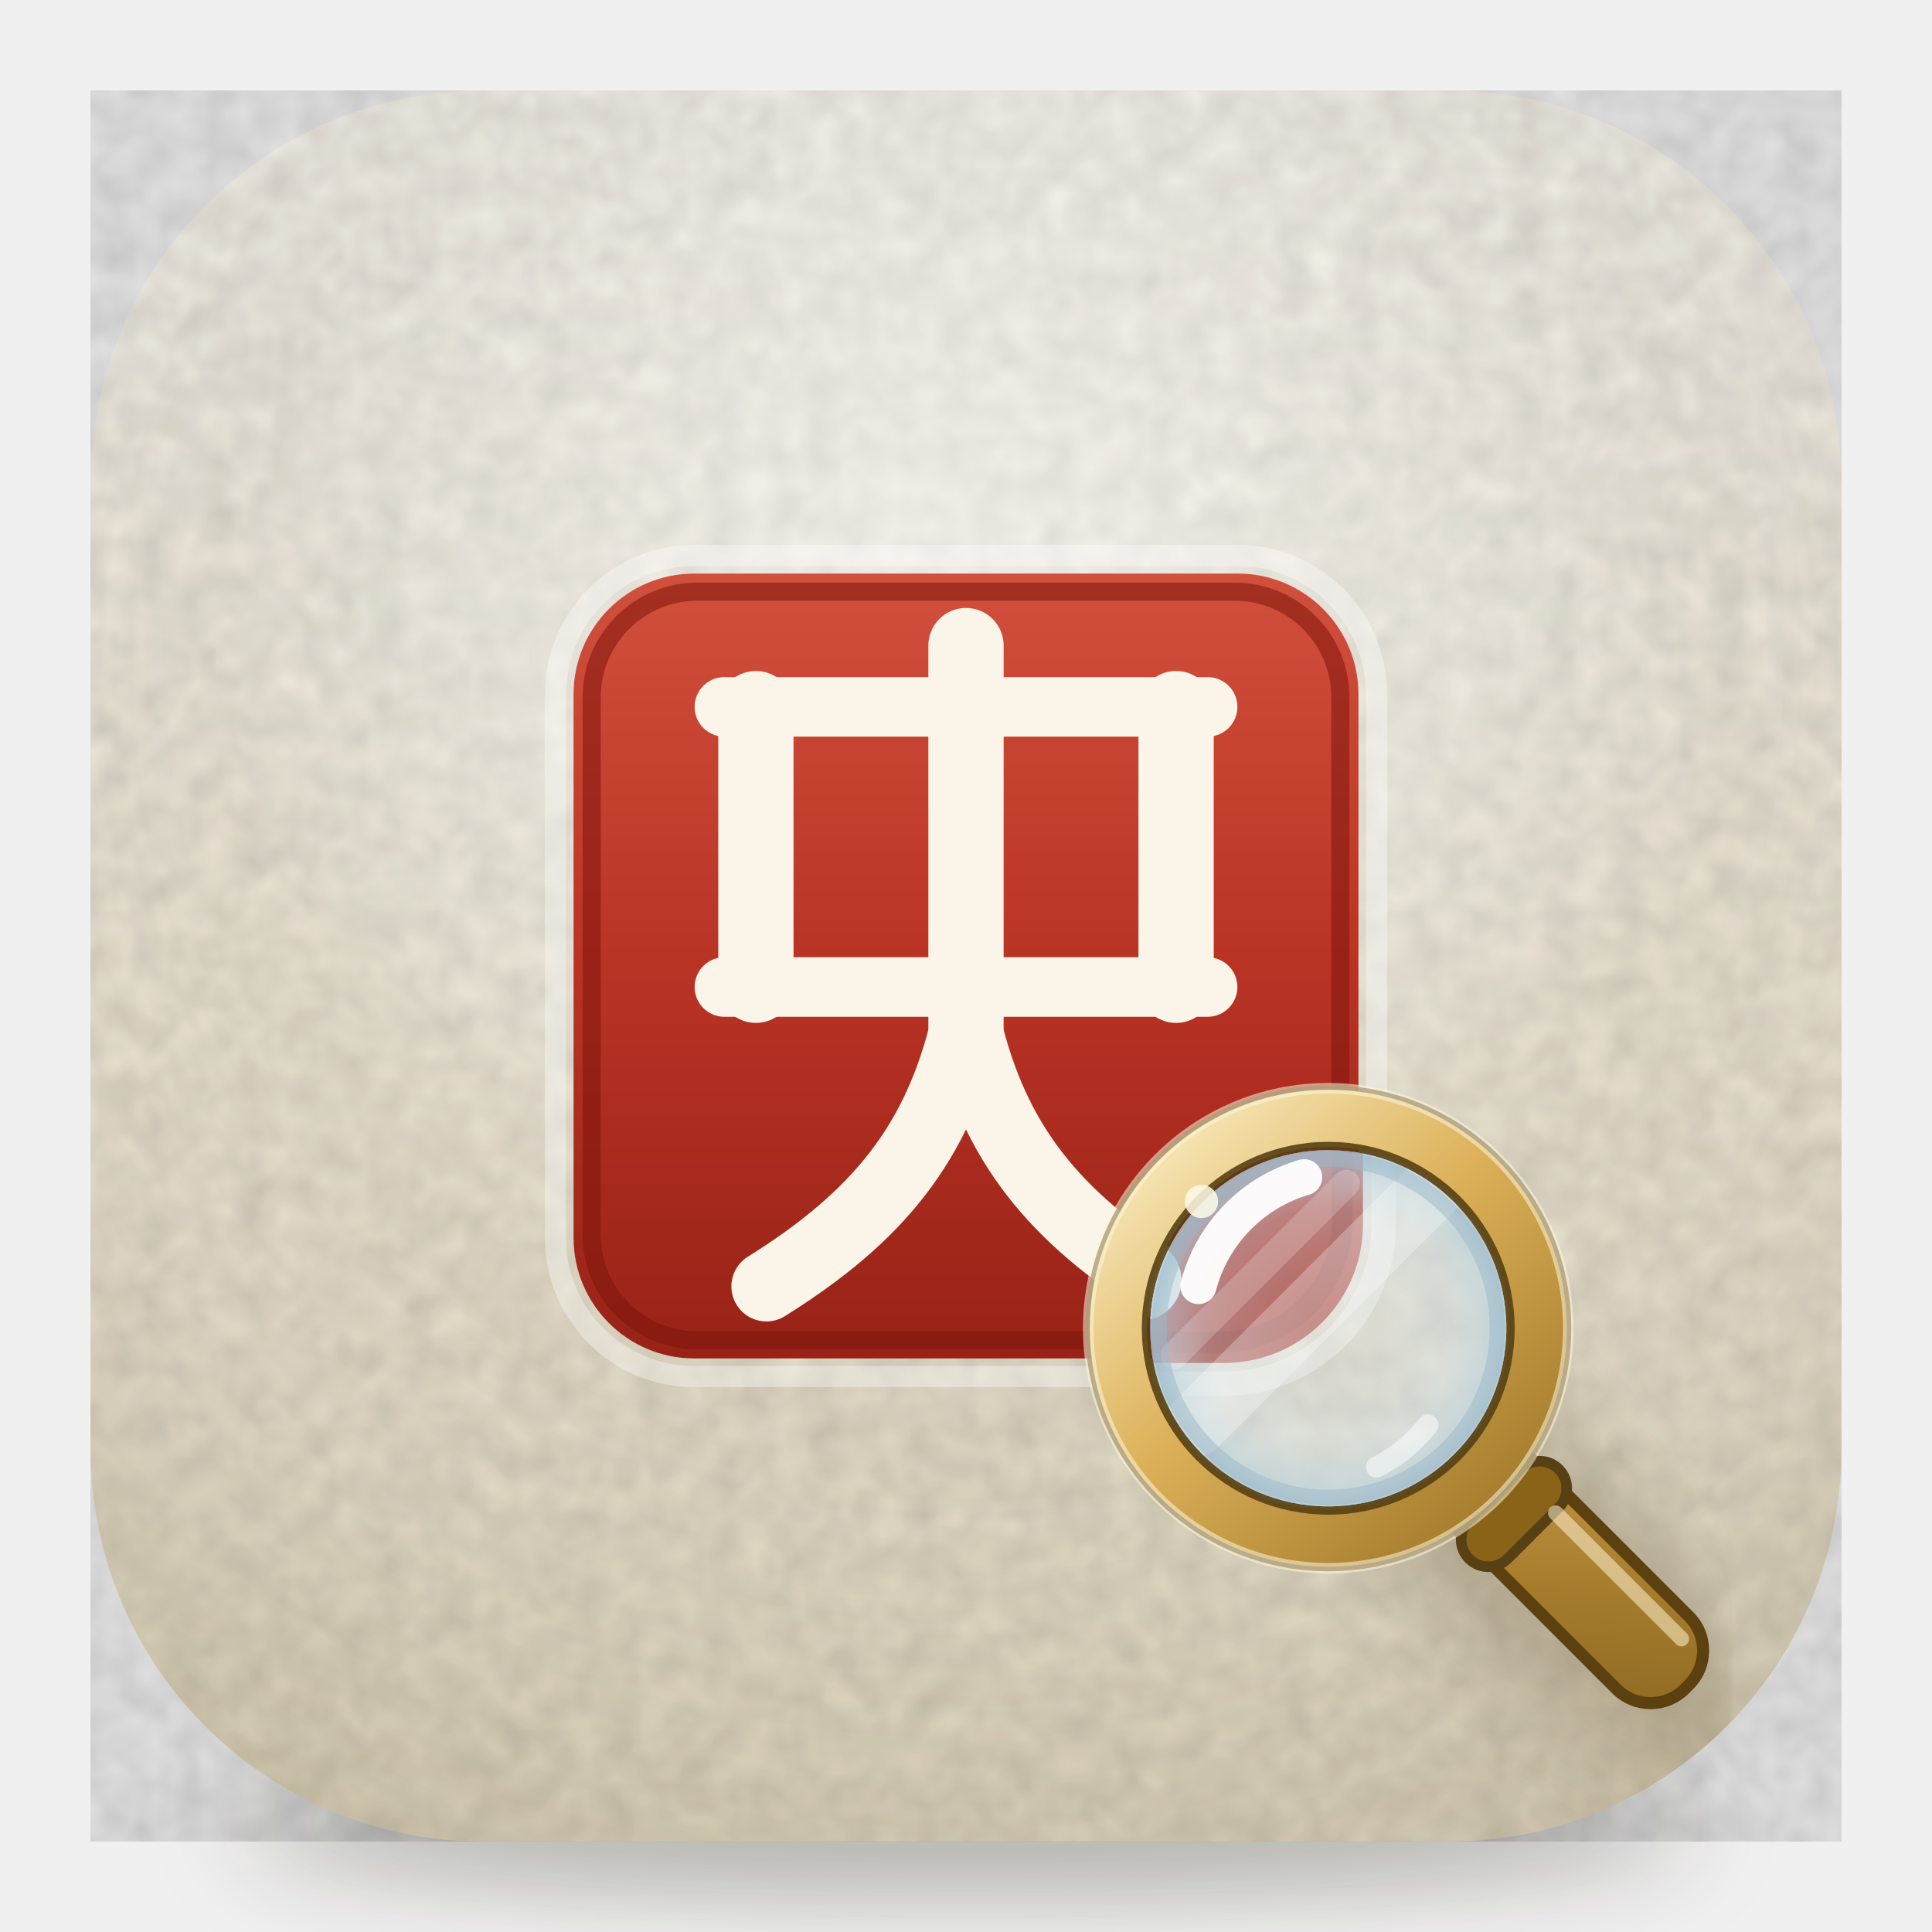
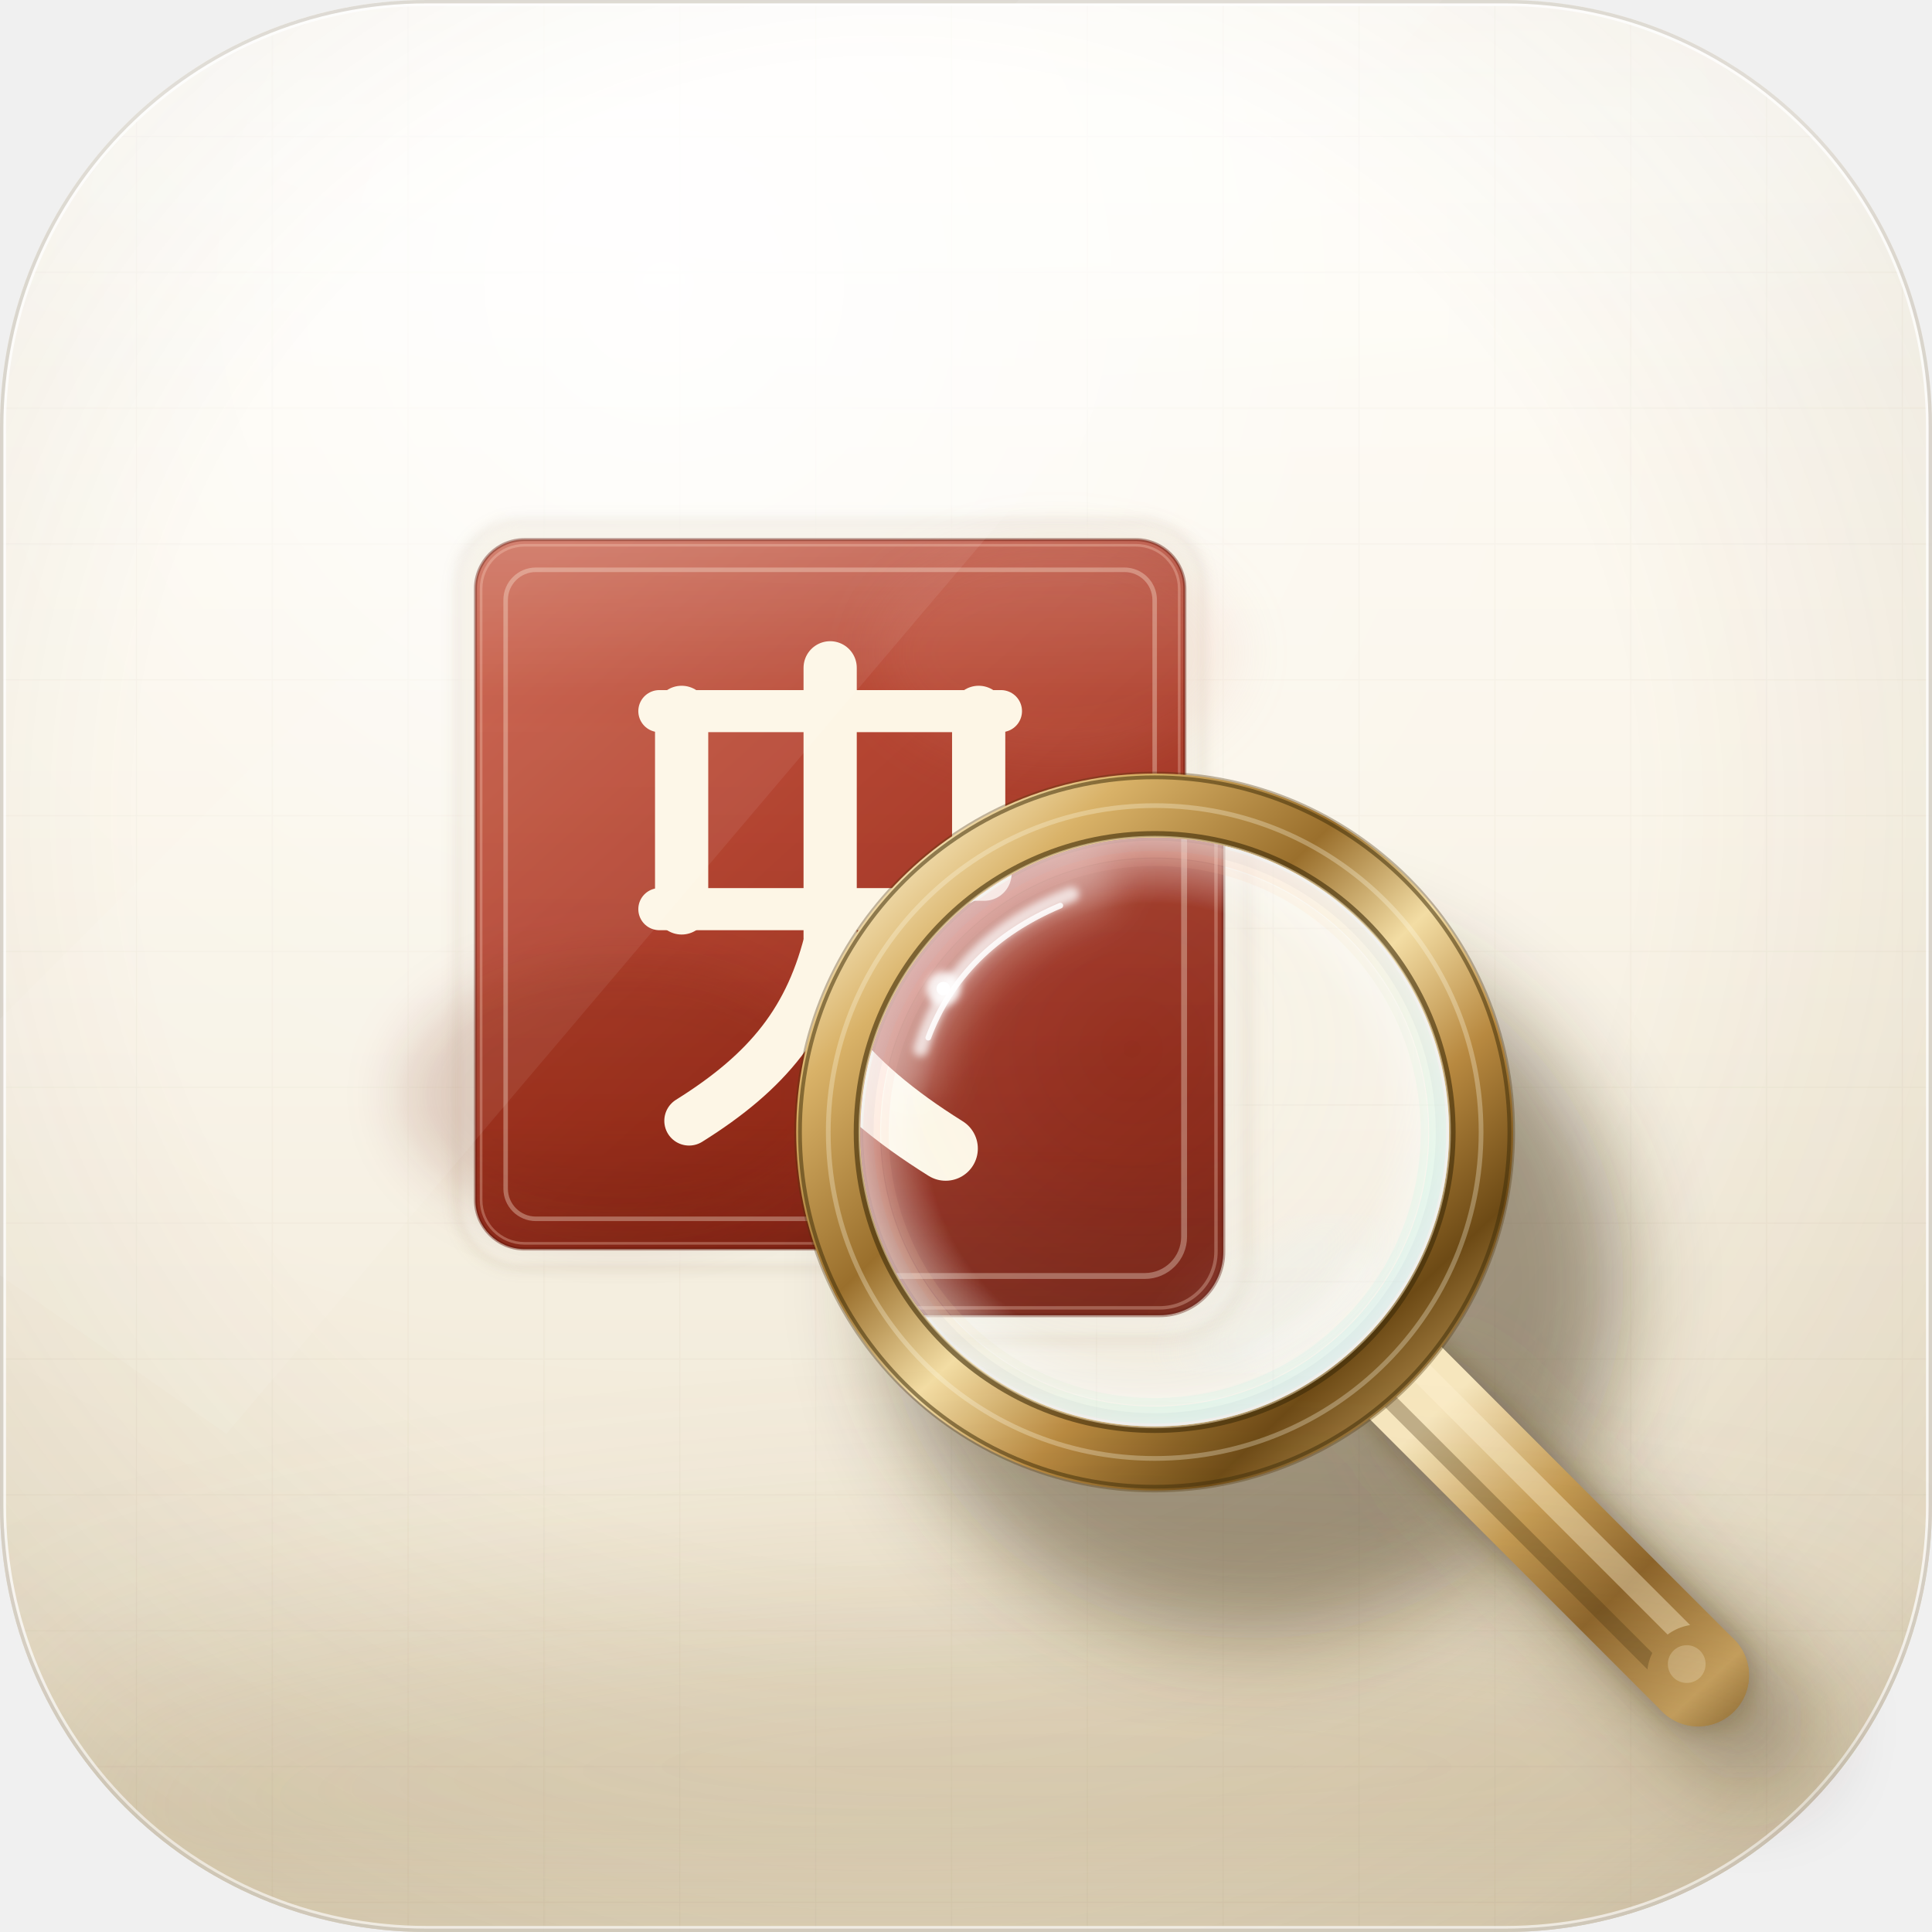
- <svg xmlns="http://www.w3.org/2000/svg" viewBox="0 0 64 64" role="img" aria-labelledby="mk-t">
+ <svg xmlns="http://www.w3.org/2000/svg" viewBox="0 0 1024 1024" role="img" aria-labelledby="mk-title">
  <defs>
-     <linearGradient id="mk-paper" x1="0" y1="4" x2="0" y2="60" gradientUnits="userSpaceOnUse">
-       <stop offset="0" stop-color="#fbf7ee" />
-       <stop offset=".55" stop-color="#f4edda" />
-       <stop offset="1" stop-color="#e9dfc6" />
+     <linearGradient id="mk-paper" x1="0" y1="0" x2="0" y2="1024" gradientUnits="userSpaceOnUse">
+       <stop offset="0" stop-color="#fffdf7" />
+       <stop offset=".42" stop-color="#f9f3e6" />
+       <stop offset=".78" stop-color="#efe6d2" />
+       <stop offset="1" stop-color="#e3d8c0" />
    </linearGradient>
-     <radialGradient id="mk-vin" cx="32" cy="22" r="46" gradientUnits="userSpaceOnUse">
-       <stop offset="0" stop-color="#ffffff" stop-opacity=".55" />
-       <stop offset=".55" stop-color="#ffffff" stop-opacity="0" />
-       <stop offset="1" stop-color="#7d6c48" stop-opacity=".16" />
+     <radialGradient id="mk-sheen" cx="352" cy="150" r="860" gradientUnits="userSpaceOnUse">
+       <stop offset="0" stop-color="#ffffff" stop-opacity=".92" />
+       <stop offset=".42" stop-color="#ffffff" stop-opacity=".28" />
+       <stop offset="1" stop-color="#ffffff" stop-opacity="0" />
    </radialGradient>
-     <linearGradient id="mk-red" x1="0" y1="19" x2="0" y2="45" gradientUnits="userSpaceOnUse">
-       <stop offset="0" stop-color="#d1503c" />
-       <stop offset=".5" stop-color="#b93325" />
-       <stop offset="1" stop-color="#982217" />
+     <radialGradient id="mk-vignette" cx="470" cy="430" r="760" gradientUnits="userSpaceOnUse">
+       <stop offset=".52" stop-color="#6d5a37" stop-opacity="0" />
+       <stop offset=".88" stop-color="#6d5a37" stop-opacity=".1" />
+       <stop offset="1" stop-color="#5c4a2a" stop-opacity=".2" />
+     </radialGradient>
+     <pattern id="mk-grid" width="72" height="72" patternUnits="userSpaceOnUse">
+       <path d="M72 0H0v72" fill="none" stroke="#7d6840" stroke-opacity=".085" stroke-width="1.2" />
+     </pattern>
+     <filter id="mk-grain" x="0" y="0" width="100%" height="100%">
+       <feTurbulence type="fractalNoise" baseFrequency=".82" numOctaves="3" seed="17" stitchTiles="stitch" />
+       <feColorMatrix type="matrix" values="0 0 0 0 .33  0 0 0 0 .27  0 0 0 0 .16  .34 .34 .34 0 0" />
+     </filter>
+     <linearGradient id="mk-seal" x1="300" y1="286" x2="640" y2="662" gradientUnits="userSpaceOnUse">
+       <stop offset="0" stop-color="#c4553e" />
+       <stop offset=".28" stop-color="#b6412c" />
+       <stop offset=".62" stop-color="#a3311f" />
+       <stop offset="1" stop-color="#84200f" />
    </linearGradient>
-     <linearGradient id="mk-metal" x1="38" y1="37" x2="57" y2="58" gradientUnits="userSpaceOnUse">
-       <stop offset="0" stop-color="#f9ecc0" />
-       <stop offset=".3" stop-color="#dcb058" />
-       <stop offset=".62" stop-color="#a47c2c" />
-       <stop offset="1" stop-color="#6b4c12" />
+     <linearGradient id="mk-seal-sheen" x1="0" y1="286" x2="0" y2="662" gradientUnits="userSpaceOnUse">
+       <stop offset="0" stop-color="#ffffff" stop-opacity=".2" />
+       <stop offset=".22" stop-color="#ffffff" stop-opacity=".04" />
+       <stop offset=".82" stop-color="#3d0d04" stop-opacity=".1" />
+       <stop offset="1" stop-color="#3d0d04" stop-opacity=".3" />
    </linearGradient>
-     <radialGradient id="mk-glass" cx="44" cy="44" r="5.9" gradientUnits="userSpaceOnUse">
-       <stop offset="0" stop-color="#ffffff" stop-opacity=".14" />
-       <stop offset=".68" stop-color="#dcecf5" stop-opacity=".34" />
-       <stop offset=".93" stop-color="#bed9e8" stop-opacity=".62" />
-       <stop offset="1" stop-color="#a9c9dc" stop-opacity=".75" />
+     <g id="mk-shi" transform="translate(440 474) scale(6.56) translate(-32 -32.1)" fill="none" stroke="#fdf6e6" stroke-linecap="round" stroke-linejoin="round">
+       <path d="M18.2 17.3H45.8" stroke-width="3.4" />
+       <path d="M18.2 33.3H45.8" stroke-width="3.4" />
+       <path d="M20 17.4v15.8" stroke-width="4.3" />
+       <path d="M44 17.4v15.8" stroke-width="4.3" />
+       <path d="M32 13.8v21.8" stroke-width="4.3" />
+       <path d="M32 35.4c-1.6 6.8-5 11-11.4 15" stroke-width="4" />
+       <path d="M32 35.4c1.6 6.8 5 11 11.4 15" stroke-width="4" />
+     </g>
+     <g id="mk-scene">
+       <rect width="1024" height="1024" fill="url(#mk-paper)" />
+       <rect width="1024" height="1024" fill="url(#mk-grid)" opacity=".55" />
+       <rect width="1024" height="1024" fill="url(#mk-sheen)" />
+       <rect x="242" y="276" width="396" height="396" rx="34" fill="#6b4b22" opacity=".13" filter="url(#mk-blur4)" />
+       <rect x="244" y="278" width="392" height="392" rx="32" fill="#fffdf4" opacity=".55" filter="url(#mk-blur2)" />
+       <rect x="252" y="286" width="376" height="376" rx="26" fill="url(#mk-seal)" />
+       <rect x="252" y="286" width="376" height="376" rx="26" fill="url(#mk-grain)" opacity=".5" />
+       <rect x="252" y="286" width="376" height="376" rx="26" fill="url(#mk-seal-sheen)" />
+       <ellipse cx="330" cy="580" rx="118" ry="72" fill="#6d1304" opacity=".18" filter="url(#mk-blur14)" />
+       <ellipse cx="560" cy="346" rx="96" ry="58" fill="#e8a08c" opacity=".14" filter="url(#mk-blur14)" />
+       <rect x="268" y="302" width="344" height="344" rx="16" fill="none" stroke="#fdf0dc" stroke-opacity=".34" stroke-width="2.4" />
+       <rect x="252" y="286" width="376" height="376" rx="26" fill="none" stroke="#5e1206" stroke-opacity=".42" stroke-width="1.6" />
+       <rect x="255" y="289" width="370" height="370" rx="23" fill="none" stroke="#ffd9c6" stroke-opacity=".3" stroke-width="1.4" />
+       <use href="#mk-shi" />
+       <rect width="1024" height="1024" fill="url(#mk-grain)" opacity=".2" />
+       <rect width="1024" height="1024" fill="url(#mk-vignette)" />
+     </g>
+     <radialGradient id="mk-glass" cx="600" cy="556" r="252" gradientUnits="userSpaceOnUse">
+       <stop offset="0" stop-color="#ffffff" stop-opacity=".02" />
+       <stop offset=".58" stop-color="#eef8ff" stop-opacity=".07" />
+       <stop offset=".86" stop-color="#d6f0ff" stop-opacity=".2" />
+       <stop offset=".97" stop-color="#bfe6fb" stop-opacity=".4" />
+       <stop offset="1" stop-color="#a9d6ef" stop-opacity=".52" />
    </radialGradient>
-     <filter id="mk-grain" x="0" y="0" width="100%" height="100%">
-       <feTurbulence type="fractalNoise" baseFrequency="0.9" numOctaves="2" seed="11" stitchTiles="stitch" />
-       <feColorMatrix type="matrix" values="0 0 0 0 0  0 0 0 0 0  0 0 0 0 0  .35 .35 .35 0 0" />
+     <linearGradient id="mk-dispersion" x1="500" y1="470" x2="800" y2="770" gradientUnits="userSpaceOnUse">
+       <stop offset="0" stop-color="#ff5f6d" />
+       <stop offset=".36" stop-color="#ffc371" />
+       <stop offset=".68" stop-color="#5ff2c8" />
+       <stop offset="1" stop-color="#5f8fff" />
+     </linearGradient>
+     <radialGradient id="mk-rimlight" cx="612" cy="600" r="168" gradientUnits="userSpaceOnUse">
+       <stop offset=".72" stop-color="#ffffff" stop-opacity="0" />
+       <stop offset=".92" stop-color="#ffffff" stop-opacity=".5" />
+       <stop offset="1" stop-color="#ffffff" stop-opacity=".86" />
+     </radialGradient>
+     <linearGradient id="mk-brass" x1="470" y1="430" x2="830" y2="810" gradientUnits="userSpaceOnUse">
+       <stop offset="0" stop-color="#fdf3d2" />
+       <stop offset=".14" stop-color="#d9b268" />
+       <stop offset=".32" stop-color="#9a6f2c" />
+       <stop offset=".45" stop-color="#f3dda4" />
+       <stop offset=".58" stop-color="#b88940" />
+       <stop offset=".72" stop-color="#6d4a15" />
+       <stop offset=".86" stop-color="#c9a462" />
+       <stop offset="1" stop-color="#7b5620" />
+     </linearGradient>
+     <linearGradient id="mk-handle" x1="770" y1="740" x2="940" y2="920" gradientUnits="userSpaceOnUse">
+       <stop offset="0" stop-color="#f6e6bd" />
+       <stop offset=".3" stop-color="#c49a52" />
+       <stop offset=".55" stop-color="#8a6127" />
+       <stop offset=".82" stop-color="#c69f5c" />
+       <stop offset="1" stop-color="#6f4d18" />
+     </linearGradient>
+     <filter id="mk-blur2" x="-40%" y="-40%" width="180%" height="180%">
+       <feGaussianBlur stdDeviation="2" />
    </filter>
-     <filter id="mk-soft" x="-40%" y="-40%" width="180%" height="180%">
-       <feGaussianBlur stdDeviation="1.6" />
+     <filter id="mk-blur4" x="-40%" y="-40%" width="180%" height="180%">
+       <feGaussianBlur stdDeviation="4" />
    </filter>
-     <clipPath id="mk-sq">
-       <rect x="3" y="3" width="58" height="58" rx="13" />
+     <filter id="mk-blur6" x="-40%" y="-40%" width="180%" height="180%">
+       <feGaussianBlur stdDeviation="6" />
+     </filter>
+     <filter id="mk-blur10" x="-45%" y="-45%" width="190%" height="190%">
+       <feGaussianBlur stdDeviation="10" />
+     </filter>
+     <filter id="mk-blur14" x="-50%" y="-50%" width="200%" height="200%">
+       <feGaussianBlur stdDeviation="14" />
+     </filter>
+     <filter id="mk-blur24" x="-50%" y="-50%" width="200%" height="200%">
+       <feGaussianBlur stdDeviation="24" />
+     </filter>
+     <filter id="mk-blur60" x="-40%" y="-40%" width="180%" height="180%">
+       <feGaussianBlur stdDeviation="60" />
+     </filter>
+     <clipPath id="mk-card">
+       <rect width="1024" height="1024" rx="226" />
    </clipPath>
    <clipPath id="mk-lens">
-       <circle cx="44" cy="44" r="5.9" />
+       <circle cx="612" cy="600" r="156" />
    </clipPath>
-     <g id="mk-shi" fill="none" stroke-linecap="round" stroke-linejoin="round" transform="translate(32 32) scale(.58) translate(-32 -32.1)">
-       <path d="M18.2 17.3H45.8" stroke-width="3.4" />
-       <path d="M18.2 33.3H45.8" stroke-width="3.4" />
-       <path d="M20 17.4V33.2" stroke-width="4.3" />
-       <path d="M44 17.4V33.2" stroke-width="4.3" />
-       <path d="M32 13.8V35.6" stroke-width="4.3" />
-       <path d="M32 35.4C30.4 42.2 27 46.4 20.6 50.4" stroke-width="4" />
-       <path d="M32 35.4C33.6 42.2 37 46.4 43.4 50.4" stroke-width="4" />
-     </g>
-     <g id="mk-scene">
-       <rect x="3" y="3" width="58" height="58" rx="13" fill="url(#mk-paper)" />
-       <rect x="3" y="3" width="58" height="58" rx="13" filter="url(#mk-grain)" opacity=".22" />
-       <rect x="3" y="3" width="58" height="58" rx="13" fill="url(#mk-vin)" />
-       <rect x="19" y="19" width="26" height="26" rx="4" fill="url(#mk-red)" />
-       <rect x="19.6" y="19.6" width="24.8" height="24.8" rx="3.5" fill="none" stroke="#7e150c" stroke-opacity=".55" stroke-width=".6" />
-       <rect x="18.4" y="18.4" width="27.2" height="27.2" rx="4.6" fill="none" stroke="#ffffff" stroke-opacity=".35" stroke-width=".7" />
-       <use href="#mk-shi" stroke="#faf5e8" />
-     </g>
  </defs>
-   <ellipse cx="32" cy="60.4" rx="24" ry="2.4" fill="#241a08" opacity=".3" filter="url(#mk-soft)" />
-   <use href="#mk-scene" />
-   <g clip-path="url(#mk-sq)">
-     <ellipse cx="50" cy="50.6" rx="10" ry="3.2" transform="rotate(45 50 50.6)" fill="#5f4d28" opacity=".3" filter="url(#mk-soft)" />
+   <g clip-path="url(#mk-card)">
+     <use href="#mk-scene" />
  </g>
-   <g transform="rotate(45 44 44)">
-     <rect x="50.2" y="42.3" width="10.6" height="3.4" rx="1.6" fill="url(#mk-metal)" stroke="#5d400f" stroke-width=".4" />
-     <rect x="51.8" y="41.9" width="1.8" height="4.2" rx=".9" fill="#8a6318" stroke="#574013" stroke-width=".35" />
-     <rect x="53.4" y="42.75" width="6.4" height=".5" rx=".25" fill="#fff3cf" opacity=".55" />
+   <rect x="1.6" y="1.6" width="1020.8" height="1020.8" rx="224.6" fill="none" stroke="#ffffff" stroke-opacity=".75" stroke-width="3.2" />
+   <rect x=".9" y=".9" width="1022.2" height="1022.2" rx="225.2" fill="none" stroke="#5b4a2c" stroke-opacity=".22" stroke-width="1.8" />
+   <g opacity=".46">
+     <ellipse cx="664" cy="680" rx="196" ry="188" fill="#3a2a10" filter="url(#mk-blur24)" />
+     <path d="M762 750 926 914" stroke="#3a2a10" stroke-width="60" stroke-linecap="round" filter="url(#mk-blur24)" />
  </g>
-   <circle cx="44" cy="44" r="7.8" fill="none" stroke="#4a3208" stroke-width=".5" stroke-opacity=".8" />
-   <circle cx="44" cy="44" r="6.95" fill="none" stroke="url(#mk-metal)" stroke-width="1.9" />
-   <circle cx="44" cy="44" r="7.95" fill="none" stroke="#fff6d8" stroke-width=".35" stroke-opacity=".55" />
-   <circle cx="44" cy="44" r="5.95" fill="none" stroke="#574013" stroke-width=".45" stroke-opacity=".9" />
+   <g>
+     <path d="M736 724 900 888" stroke="#4b3410" stroke-width="58" stroke-linecap="round" opacity=".3" filter="url(#mk-blur6)" />
+     <path d="M736 724 900 888" stroke="url(#mk-handle)" stroke-width="54" stroke-linecap="round" />
+     <path d="M744 718 894 868" stroke="#fff4d2" stroke-opacity=".42" stroke-width="12" stroke-linecap="round" />
+     <path d="M730 736 880 886" stroke="#3f2a08" stroke-opacity=".3" stroke-width="8" stroke-linecap="round" />
+     <circle cx="900" cy="888" r="27" fill="url(#mk-handle)" />
+     <circle cx="894" cy="882" r="10" fill="#fff6da" opacity=".28" />
+   </g>
+   <circle cx="612" cy="600" r="173" fill="none" stroke="#503508" stroke-width="36" opacity=".35" />
+   <circle cx="612" cy="600" r="173" fill="none" stroke="url(#mk-brass)" stroke-width="34" />
+   <circle cx="612" cy="600" r="173" fill="none" stroke="#fffbe8" stroke-opacity=".3" stroke-width="2.5" />
+   <circle cx="612" cy="600" r="188" fill="none" stroke="#43300a" stroke-width="2" stroke-opacity=".55" />
+   <circle cx="612" cy="600" r="158" fill="none" stroke="#3d2a08" stroke-width="3" stroke-opacity=".6" />
+   <circle cx="612" cy="600" r="156" fill="none" stroke="#fff3cf" stroke-opacity=".45" stroke-width="2" />
  <g clip-path="url(#mk-lens)">
-     <use href="#mk-scene" transform="translate(-6.6 -6.6) scale(1.15)" />
-     <circle cx="44" cy="44" r="5.9" fill="#cfe4f0" opacity=".18" />
-     <circle cx="44" cy="44" r="5.9" fill="url(#mk-glass)" />
-     <path d="M39.6 47.2 47.4 39.4" stroke="#ffffff" stroke-opacity=".28" stroke-width="2.1" stroke-linecap="round" />
-     <path d="M38.9 44.9 44.6 39.2" stroke="#ffffff" stroke-opacity=".2" stroke-width=".9" stroke-linecap="round" />
-     <circle cx="44" cy="44" r="5.6" fill="none" stroke="#9db8c8" stroke-width=".5" stroke-opacity=".5" />
-     <path d="M39.7 42.6A5.1 5.1 0 0 1 43.2 39" fill="none" stroke="#ffffff" stroke-opacity=".95" stroke-width="1.2" stroke-linecap="round" />
-     <path d="M47.3 47.2A5.1 5.1 0 0 1 45.6 48.6" fill="none" stroke="#ffffff" stroke-opacity=".5" stroke-width=".7" stroke-linecap="round" />
+     <use href="#mk-scene" transform="translate(-168 -163.5) scale(1.3)" />
+     <circle cx="612" cy="600" r="156" fill="url(#mk-glass)" />
+     <circle cx="612" cy="600" r="156" fill="none" stroke="#5f7488" stroke-opacity=".12" stroke-width="14" />
+     <circle cx="612" cy="600" r="150" fill="none" stroke="url(#mk-dispersion)" stroke-opacity=".2" stroke-width="9" />
+     <circle cx="612" cy="600" r="143" fill="none" stroke="url(#mk-dispersion)" stroke-opacity=".11" stroke-width="4" />
+     <circle cx="612" cy="600" r="156" fill="url(#mk-rimlight)" />
+     <path d="M480 570Q498 496 574 468" fill="none" stroke="#ffffff" stroke-opacity=".3" stroke-width="34" stroke-linecap="round" filter="url(#mk-blur10)" />
+     <path d="M488 556Q506 498 568 474" fill="none" stroke="#ffffff" stroke-opacity=".72" stroke-width="8" stroke-linecap="round" filter="url(#mk-blur2)" />
+     <path d="M492 550Q510 502 562 480" fill="none" stroke="#ffffff" stroke-opacity=".85" stroke-width="3" stroke-linecap="round" />
+     <path d="M666 716Q702 702 720 672" fill="none" stroke="#ffffff" stroke-opacity=".26" stroke-width="12" stroke-linecap="round" filter="url(#mk-blur6)" />
+     <ellipse cx="676" cy="686" rx="58" ry="24" transform="rotate(-42 676 686)" fill="#dff2ff" opacity=".14" filter="url(#mk-blur10)" />
  </g>
-   <circle cx="39.8" cy="39.8" r=".55" fill="#fffbe8" opacity=".85" />
+   <circle cx="500" cy="524" r="9" fill="#ffffff" opacity=".85" filter="url(#mk-blur2)" />
+   <circle cx="500" cy="524" r="3.6" fill="#ffffff" />
+   <g clip-path="url(#mk-card)">
+     <path d="M-80 620 700-160 900-160 120 760Z" fill="#ffffff" opacity=".07" />
+     <ellipse cx="512" cy="-120" rx="760" ry="300" fill="#ffffff" opacity=".34" filter="url(#mk-blur60)" />
+     <ellipse cx="560" cy="1150" rx="800" ry="300" fill="#a68c5e" opacity=".22" filter="url(#mk-blur60)" />
+   </g>
</svg>
